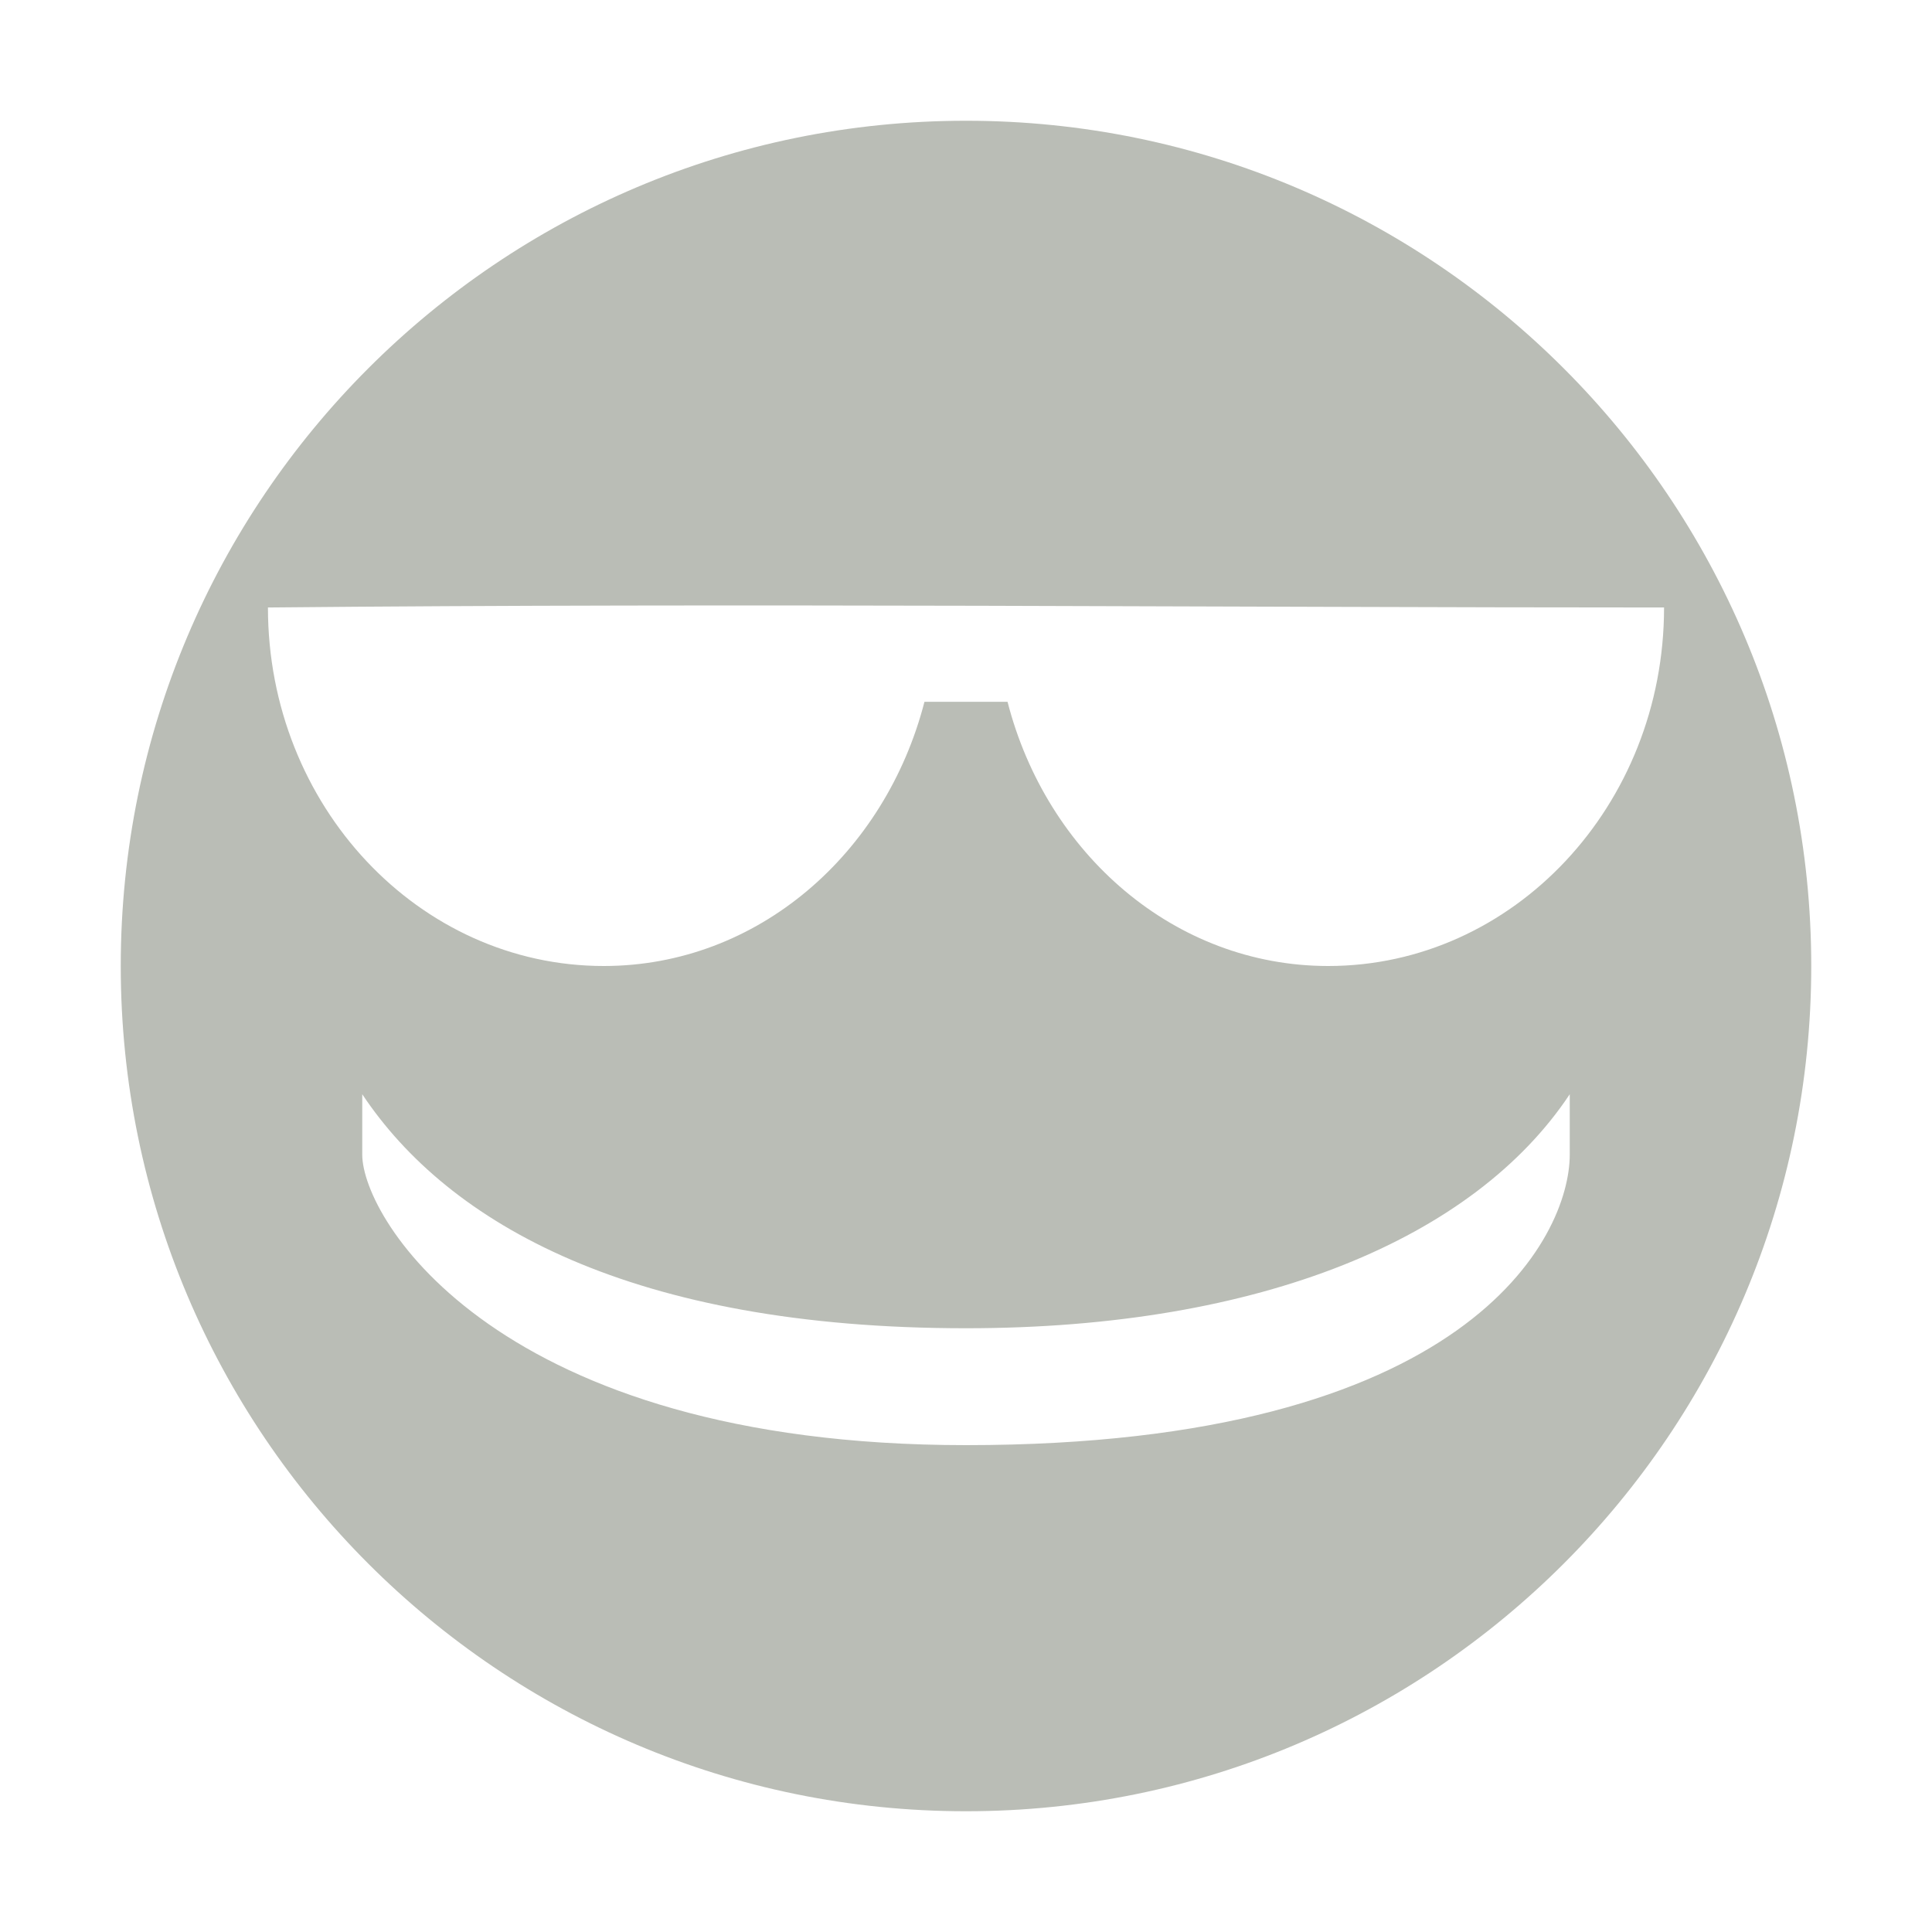
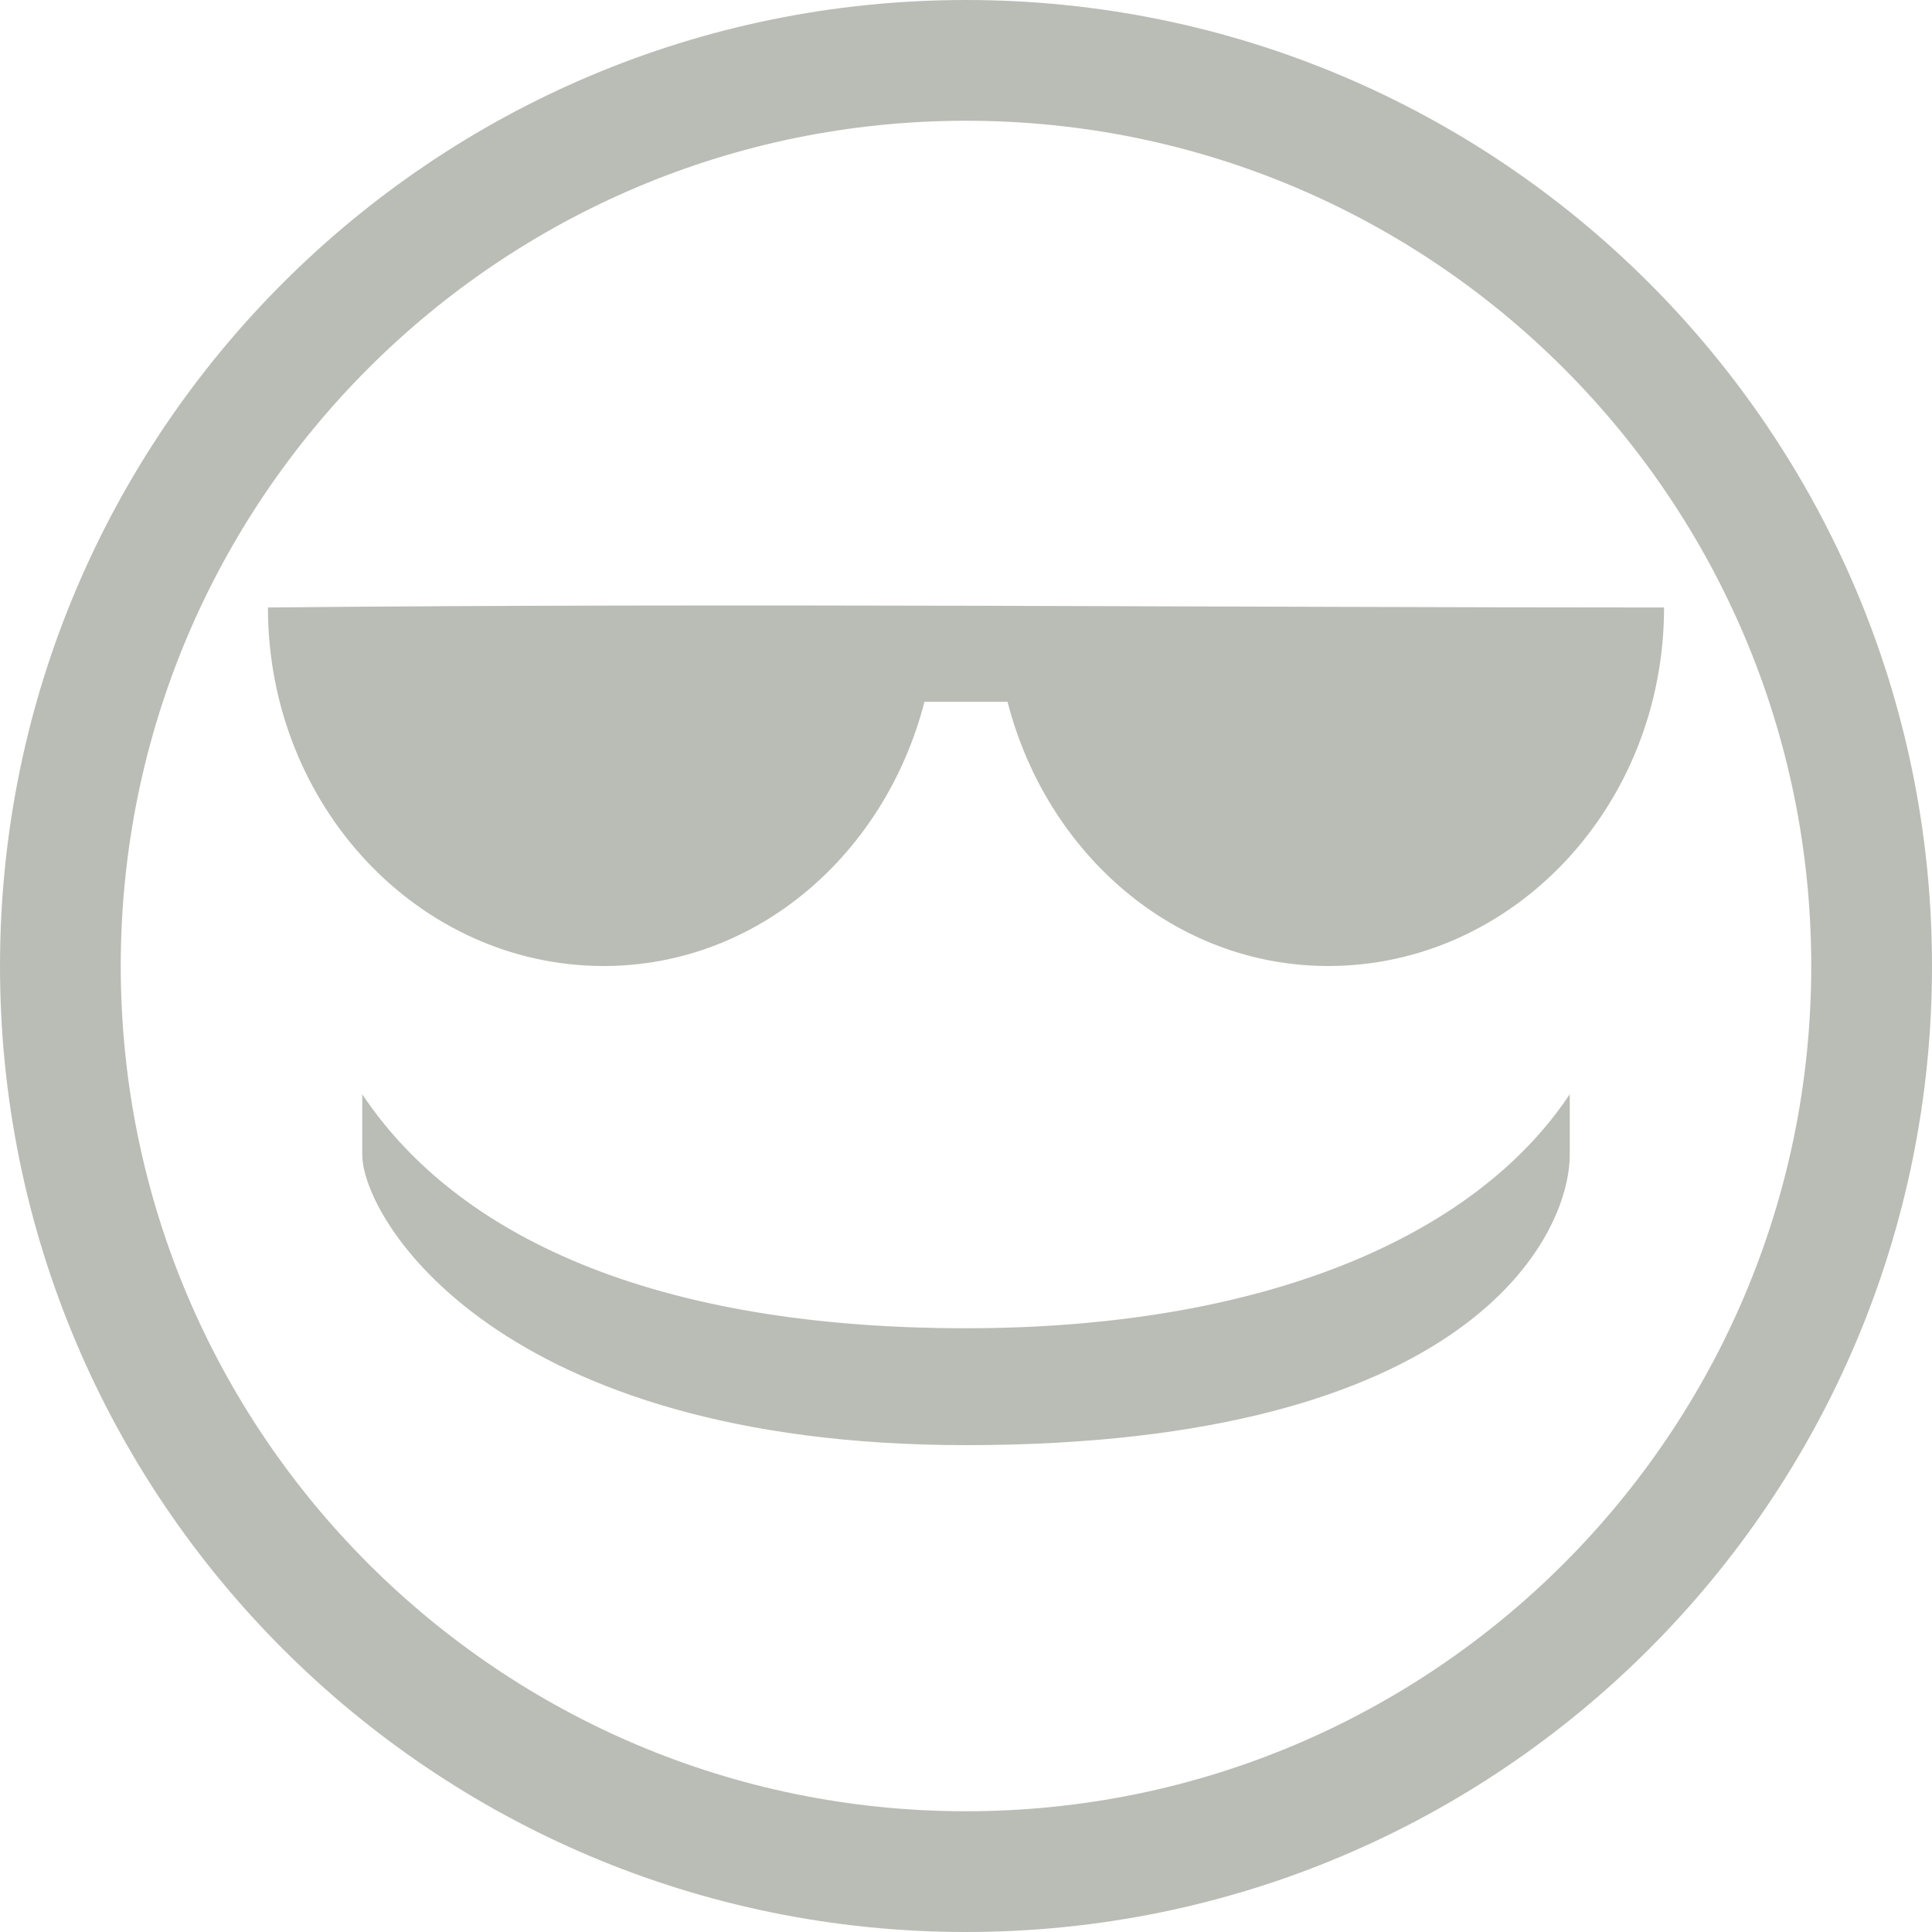
<svg xmlns="http://www.w3.org/2000/svg" height="16" width="16">
-   <path d="m469 540c-3.866 0-7 3.134-7 7s3.134 7 7 7 7-3.134 7-7-3.134-7-7-7zm-5.781 4.031c3.913-.038 7.972-0 11.562 0 0 1.642-1.25 2.969-2.781 2.969-1.275 0-2.333-.931-2.656-2.188h-.688c-.324 1.257-1.381 2.188-2.656 2.188-1.532 0-2.781-1.327-2.781-2.969zm.781 4.031c.715 1.074 2.235 1.938 5 1.938 2.452 0 4.211-.75 5-1.938v.5c0 .681-.838 2.406-5 2.406-3.881 0-5-1.874-5-2.406z" fill="#babdb6" transform="translate(-461 -539)" />
+   <g fill="#babdb6">
+     <path d="m463.219 544.031c3.913-.038 7.972-0 11.562 0 0 1.642-1.25 2.969-2.781 2.969-1.275 0-2.333-.931-2.656-2.188h-.688c-.324 1.257-1.381 2.188-2.656 2.188-1.532 0-2.781-1.327-2.781-2.969zm.781 4.031c.715 1.074 2.235 1.938 5 1.938 2.452 0 4.211-.75 5-1.938v.5c0 .681-.838 2.406-5 2.406-3.881 0-5-1.874-5-2.406z" transform="translate(-461 -539)" />
+     <path d="m8 0a8 8 0 0 0 -8 8 8 8 0 0 0 8 8 8 8 0 0 0 8-8 8 8 0 0 0 -8-8zm0 1a7 7 0 0 1 7 7 7 7 0 0 1 -7 7 7 7 0 0 1 -7-7 7 7 0 0 1 7-7z" />
+   </g>
</svg>
